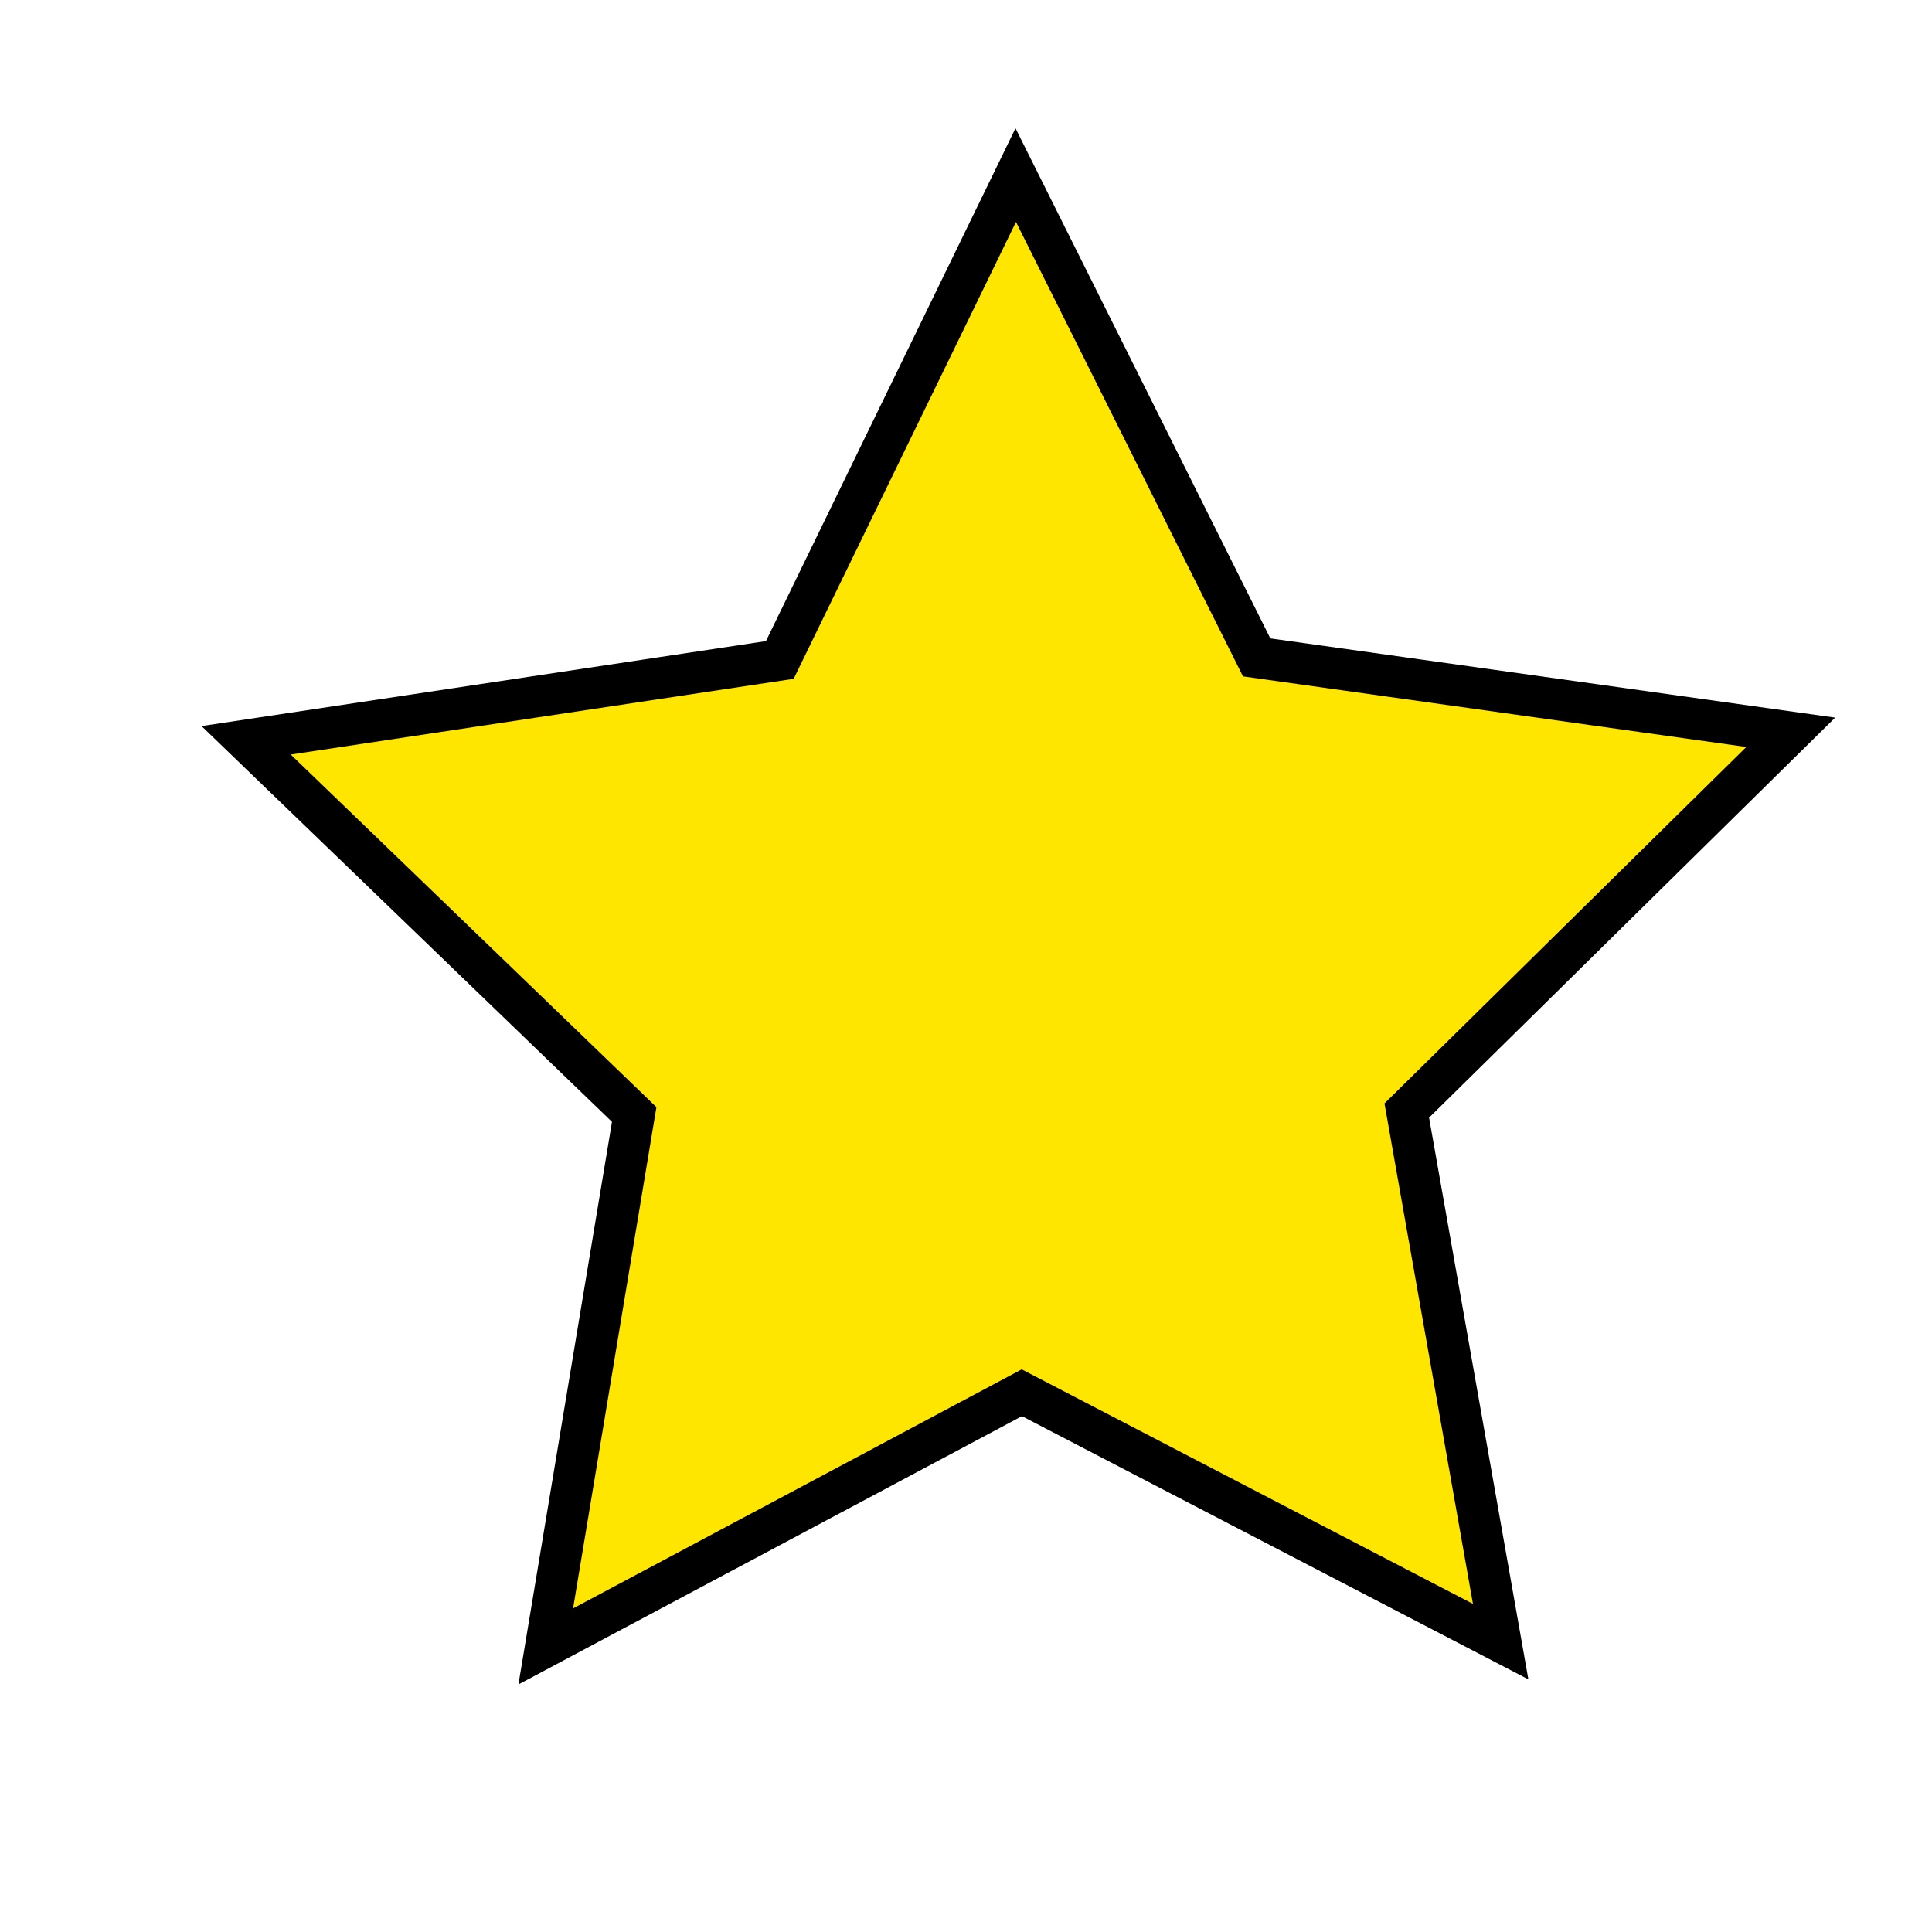
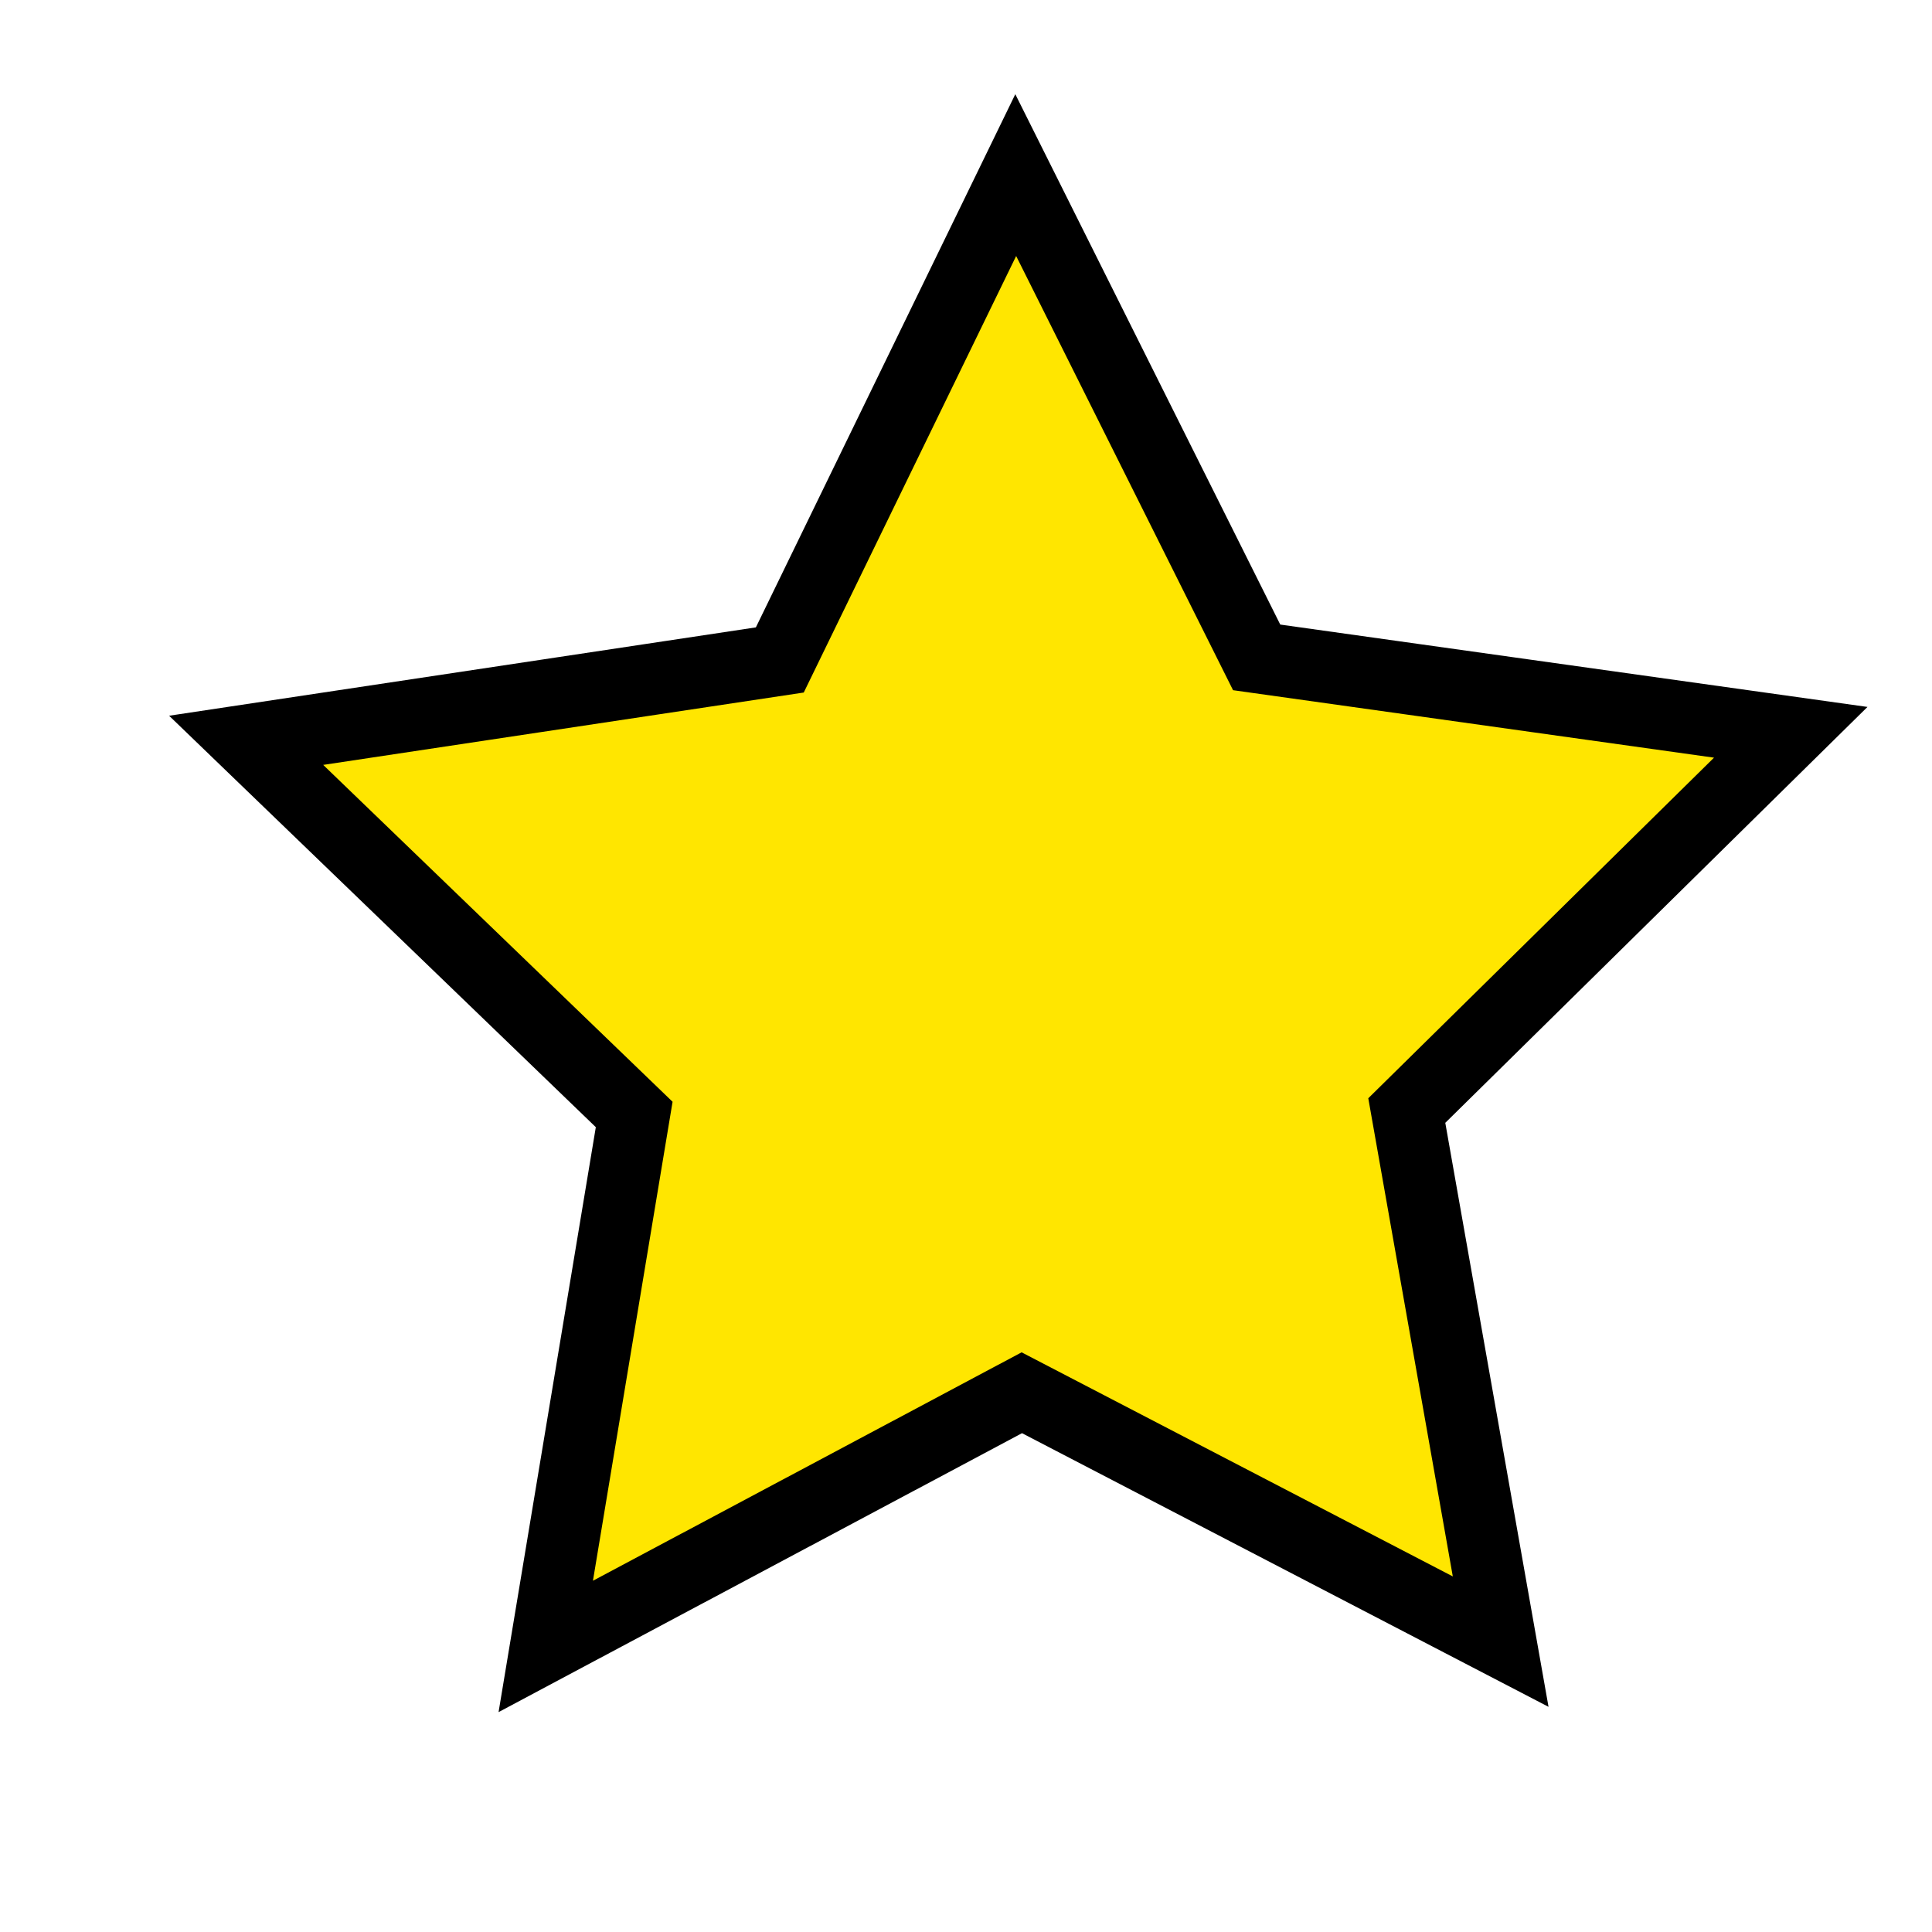
<svg xmlns="http://www.w3.org/2000/svg" width="27" height="27" viewBox="0 0 27 27" fill="none">
  <path d="M14.195 2.447L17.562 9.187L25.026 10.234L19.66 15.52L20.972 22.942L14.28 19.464L7.627 23.009L8.863 15.575L3.44 10.346L10.898 9.223L14.195 2.447Z" fill="#FFE600" />
-   <path d="M14.195 2.447L17.562 9.187L25.026 10.234L19.66 15.52L20.972 22.942L14.28 19.464L7.627 23.009L8.863 15.575L3.44 10.346L10.898 9.223L14.195 2.447Z" stroke="black" stroke-width="0.579" stroke-miterlimit="10" />
+   <path d="M14.195 2.447L17.562 9.187L25.026 10.234L19.66 15.52L20.972 22.942L14.28 19.464L7.627 23.009L8.863 15.575L3.44 10.346L10.898 9.223L14.195 2.447Z" stroke="black" strokeWidth="0.579" stroke-miterlimit="10" />
</svg>
